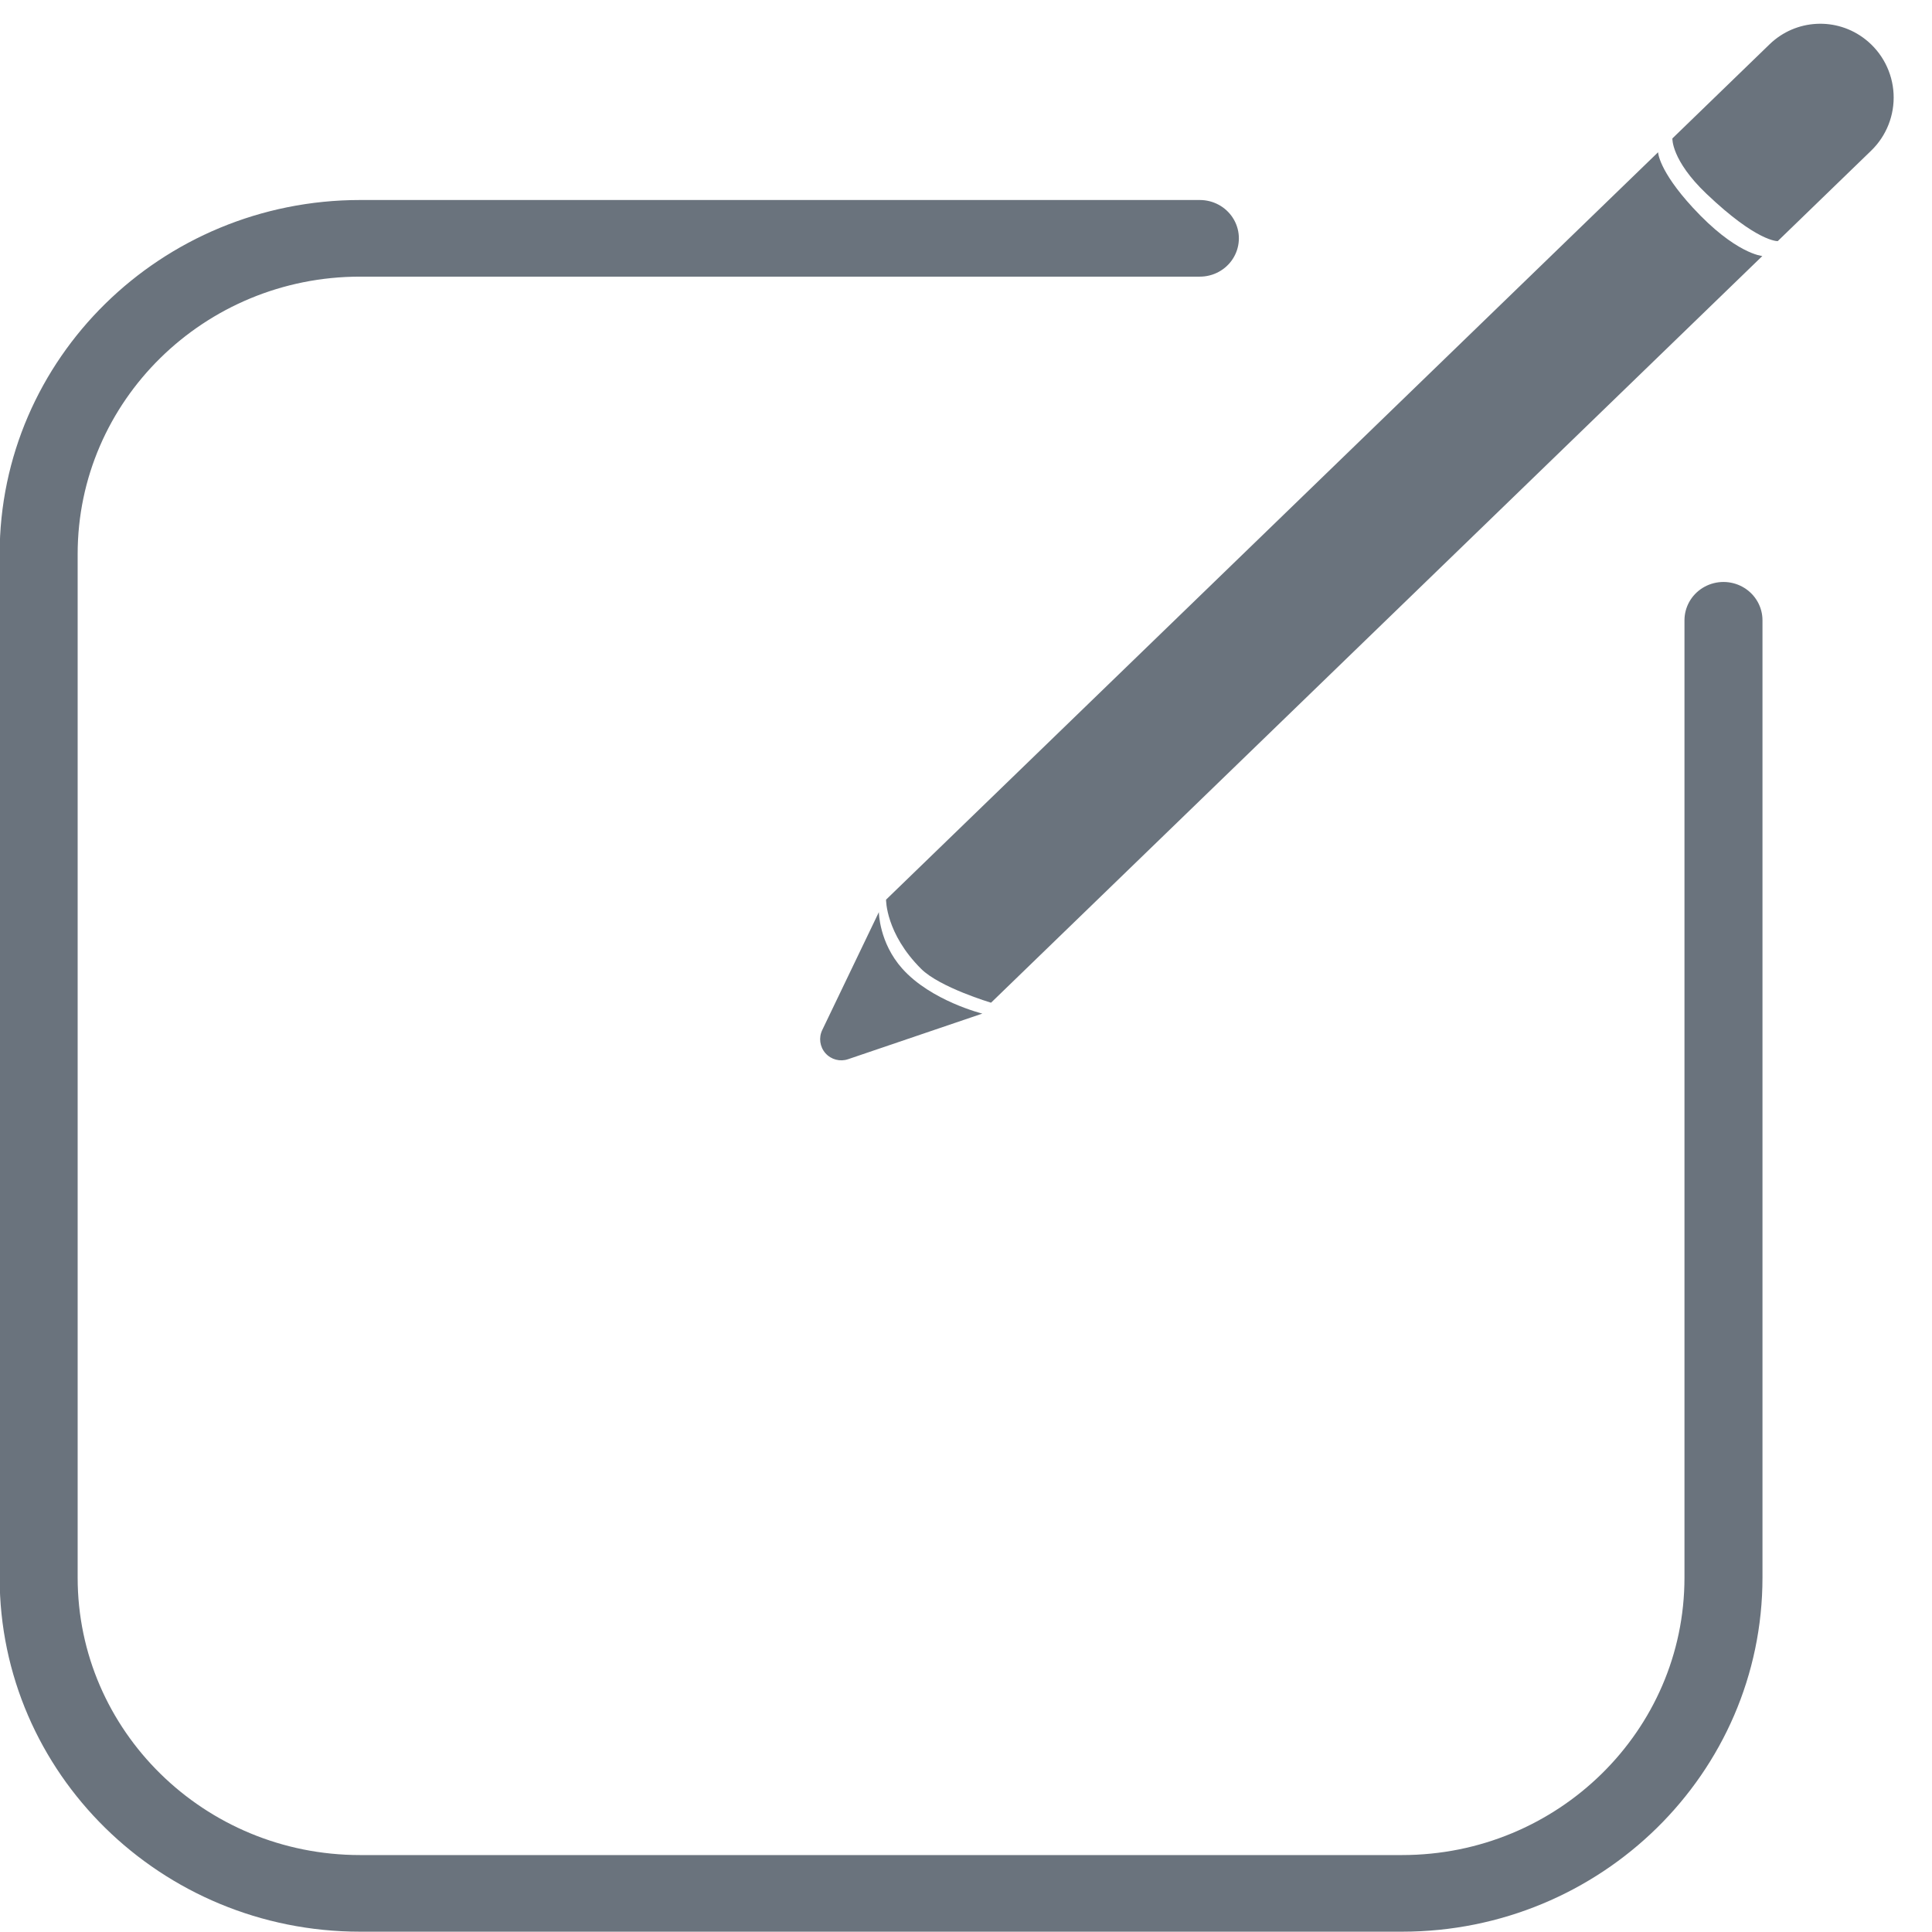
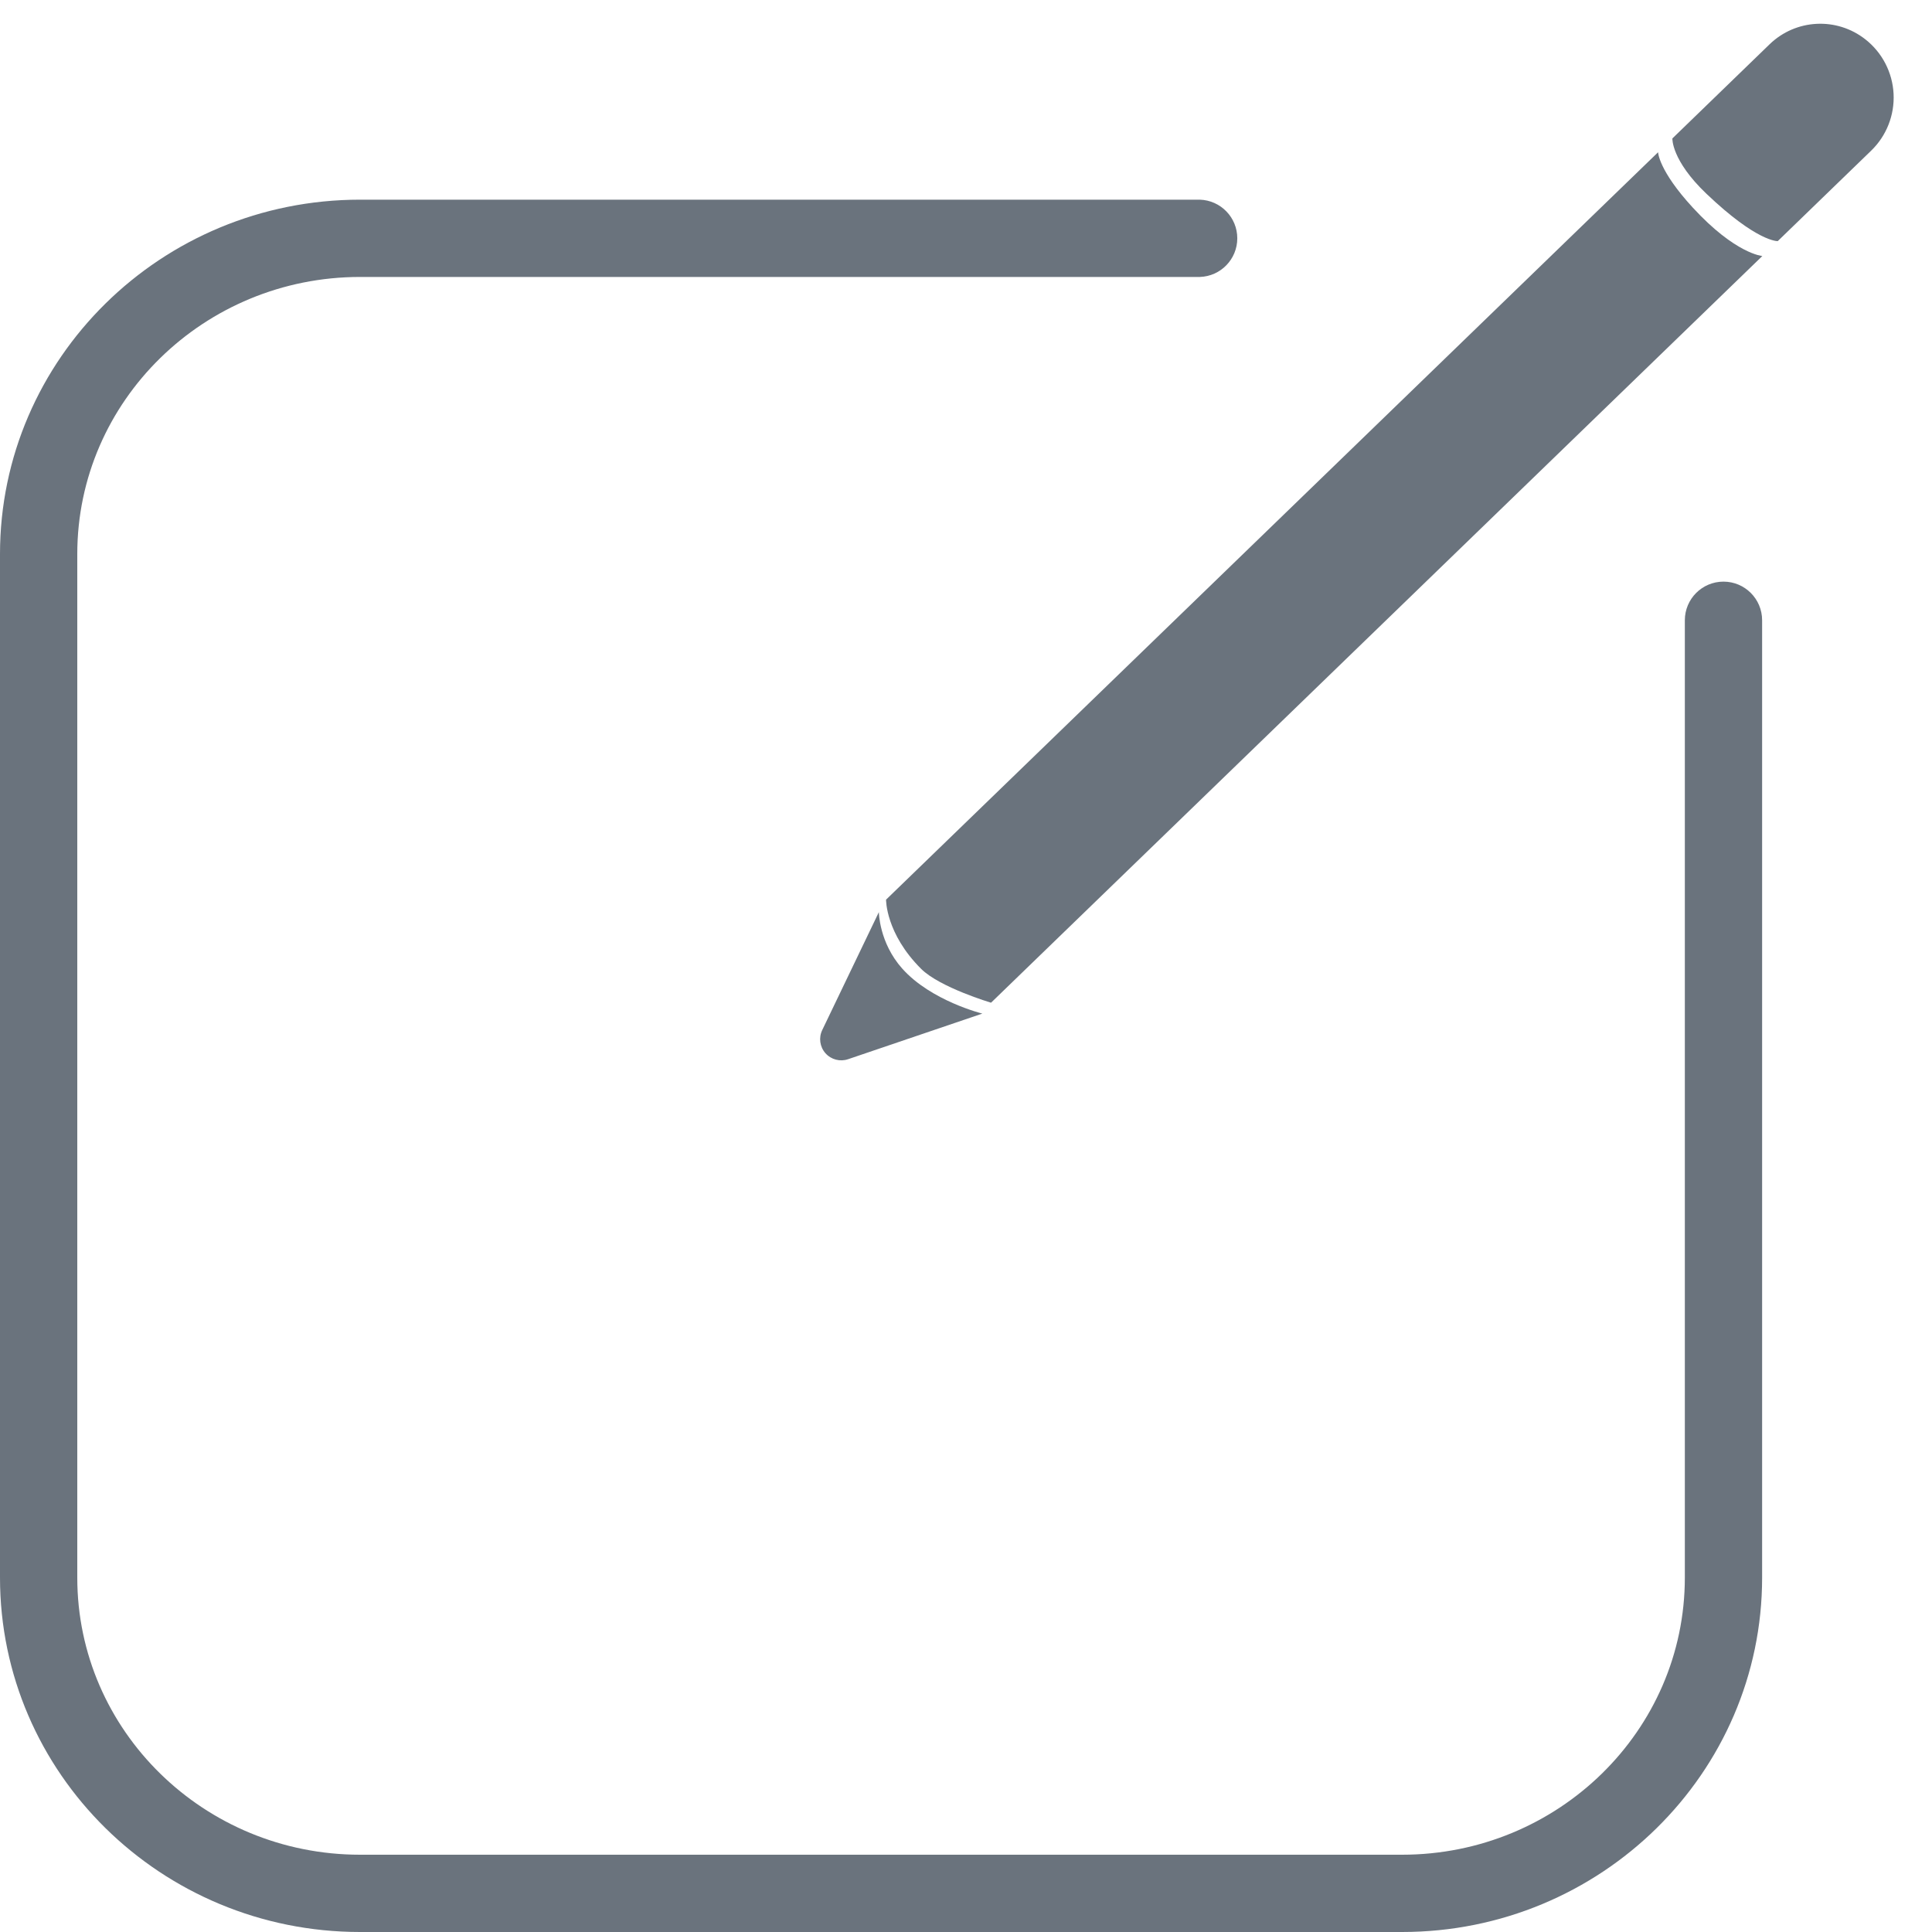
- <svg viewBox="0 0 100 100" fill-rule="evenodd" clip-rule="evenodd" stroke-linecap="round" stroke-linejoin="round" stroke-miterlimit="3" class="icon">
-   <path d="M146.922 78H97.078C86.548 78 78 86.548 78 97.078v61.844C78 169.452 86.548 178 97.078 178h61.844c10.53 0 19.078-8.548 19.078-19.078v-57.844" fill="none" stroke="#6a737d" stroke-width="4.63" transform="matrix(.87206 0 0 .85665 -66.02 -54.483)" />
+ <svg viewBox="0 0 100 100" fill-rule="evenodd" clip-rule="evenodd" stroke-linejoin="round" stroke-miterlimit="2" class="icon">
+   <path d="M62.104 10.335H18.637C8.341 10.335 0 18.564 0 28.678v52.979C0 91.77 8.34 100 18.637 100H72.57c10.297 0 18.637-8.229 18.637-18.343V32.105a2 2 0 00-4 0v49.552C87.207 89.583 80.639 96 72.57 96H18.637C10.568 96 4 89.583 4 81.657V28.678c0-7.926 6.568-14.343 14.637-14.343h43.467a2.001 2.001 0 000-4z" fill="#6a737d" />
  <path d="M91.218 13.252L51.296 51.9s-2.653-.79-3.618-1.752c-1.84-1.831-1.816-3.582-1.816-3.582L85.822 7.88s.02.935 1.798 2.867c2.21 2.401 3.598 2.505 3.598 2.505zm-4.656-6.087S86.5 8.29 88.326 10.03c2.636 2.513 3.69 2.45 3.69 2.45l4.833-4.68a3.828 3.828 0 00-.296-5.762l-.002-.001a3.772 3.772 0 00-4.956.254l-5.033 4.874z" fill="#6a737d" />
  <path d="M50.844 52.464L43.9 54.823a1.093 1.093 0 01-1.34-1.51l2.93-6.102s.01 1.577 1.209 2.922c1.491 1.674 4.145 2.33 4.145 2.33z" fill="#6a737d" />
</svg>
